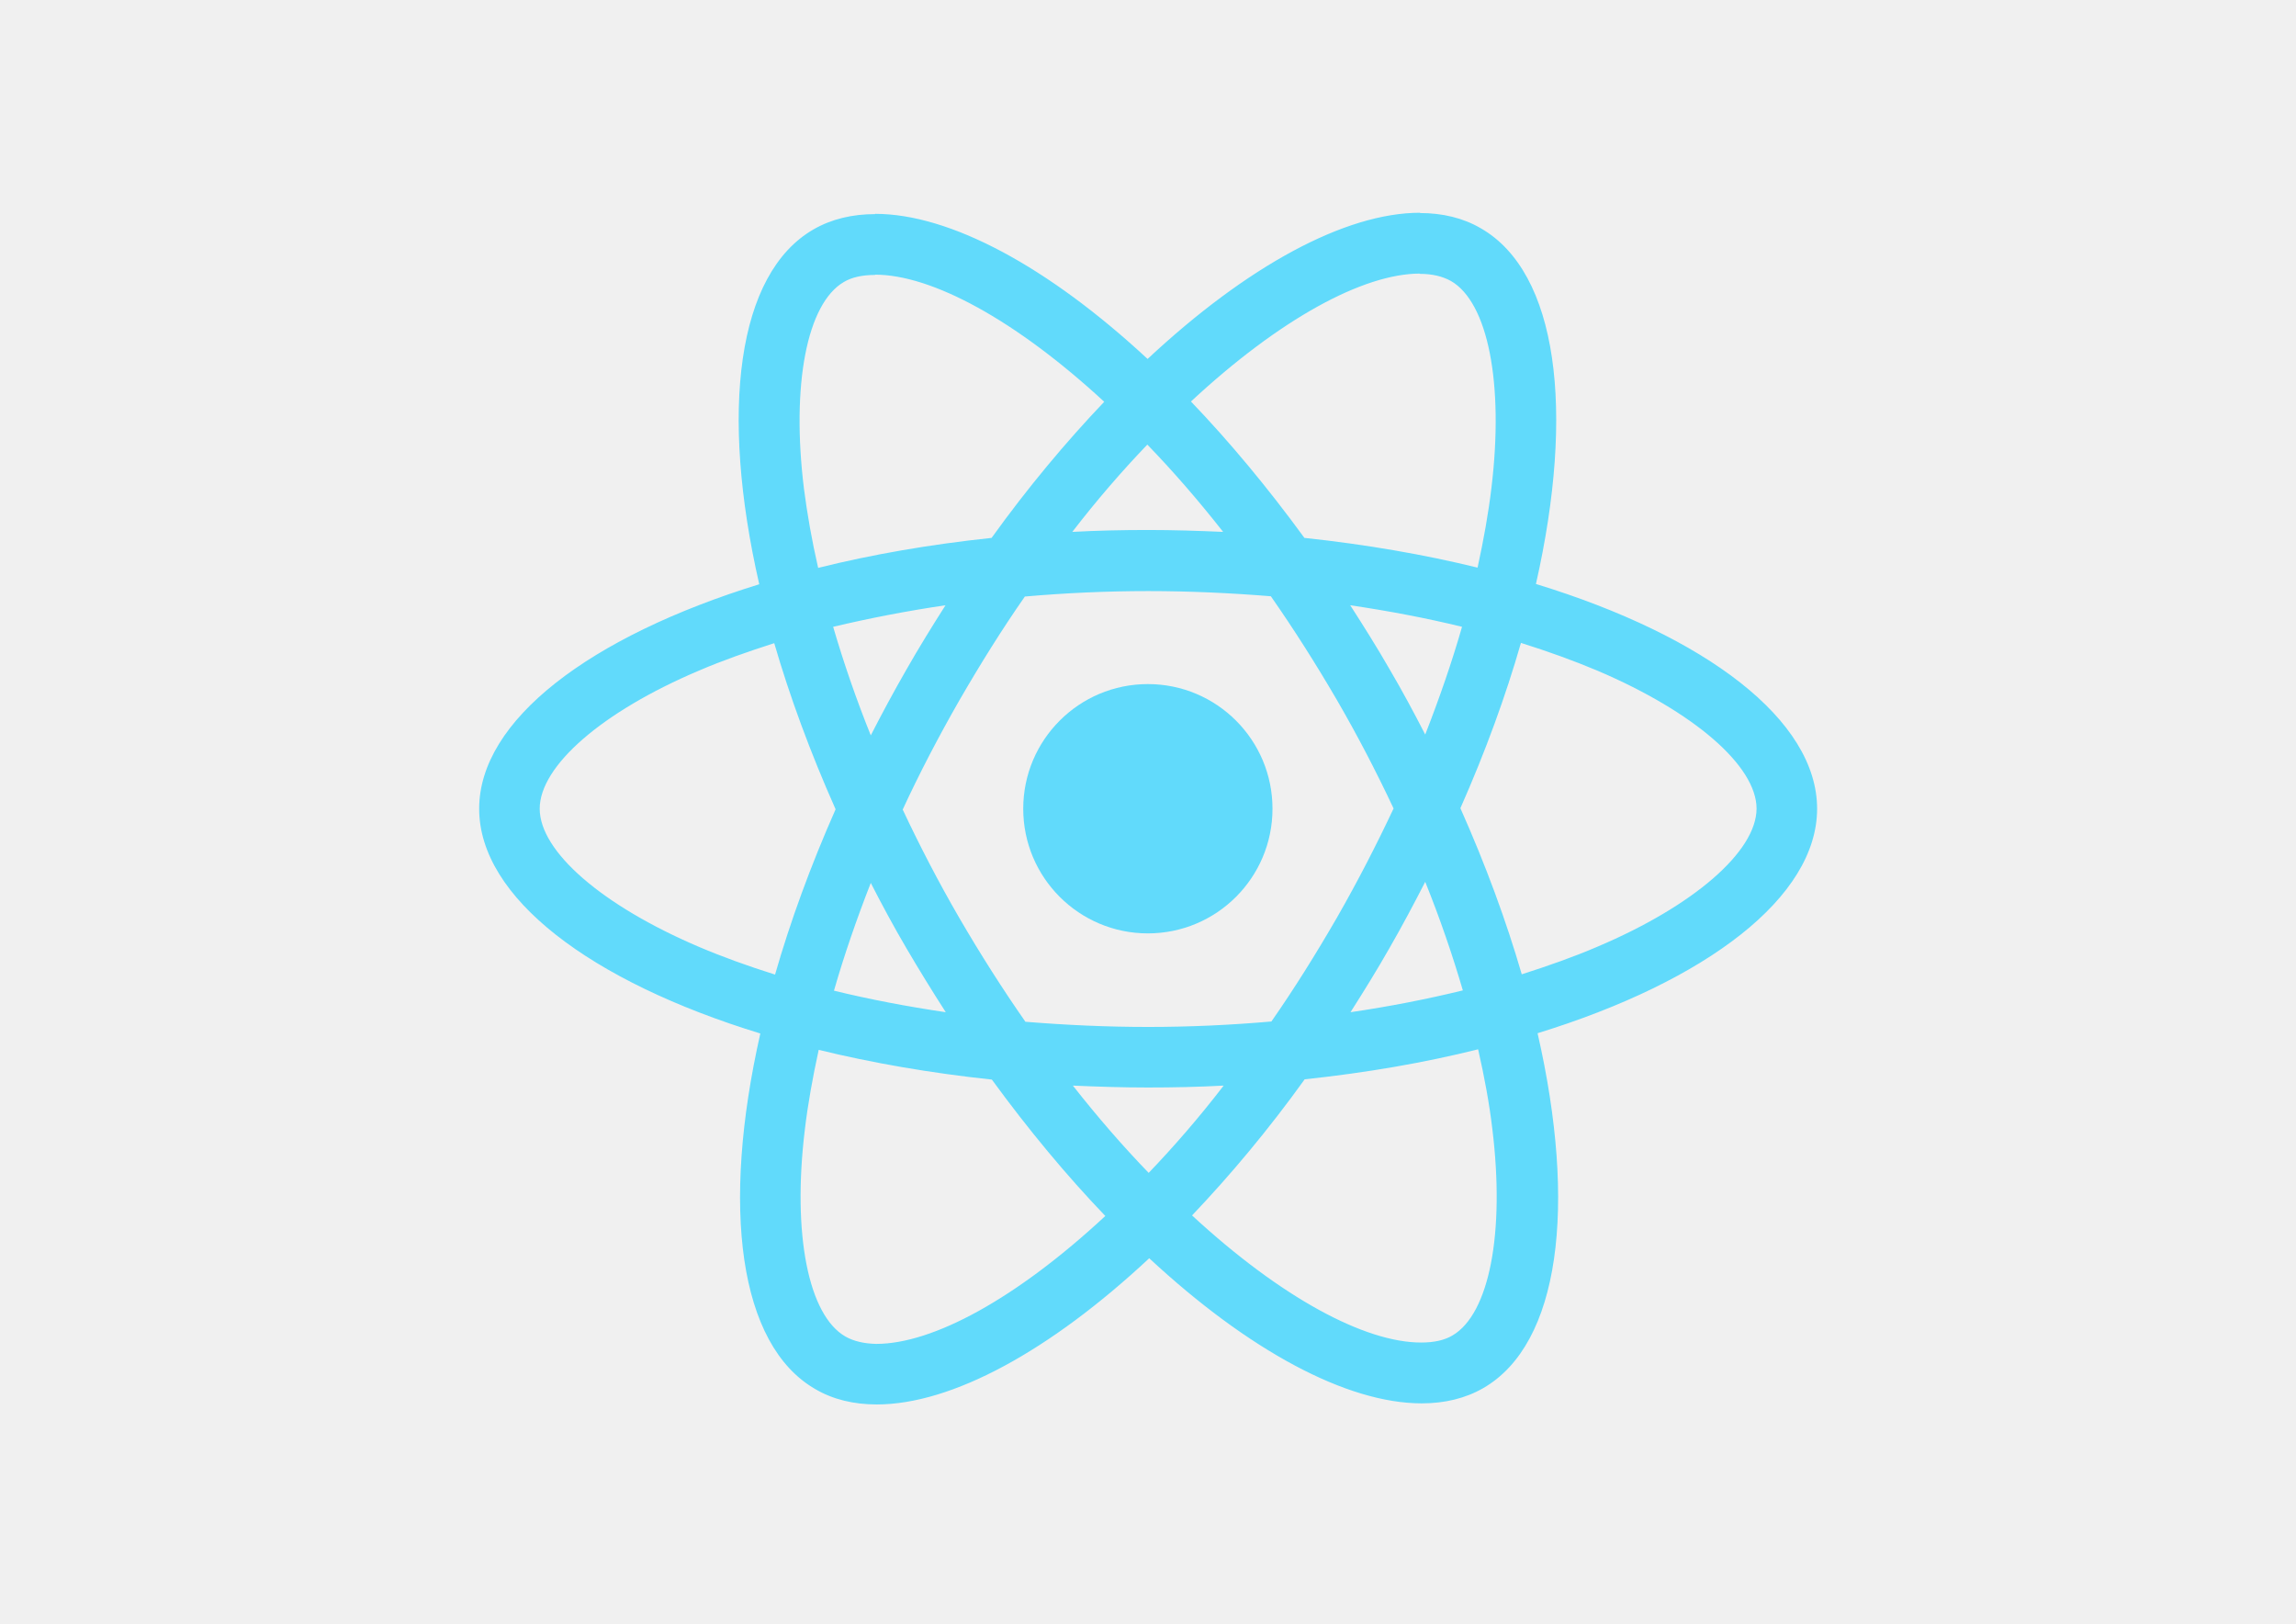
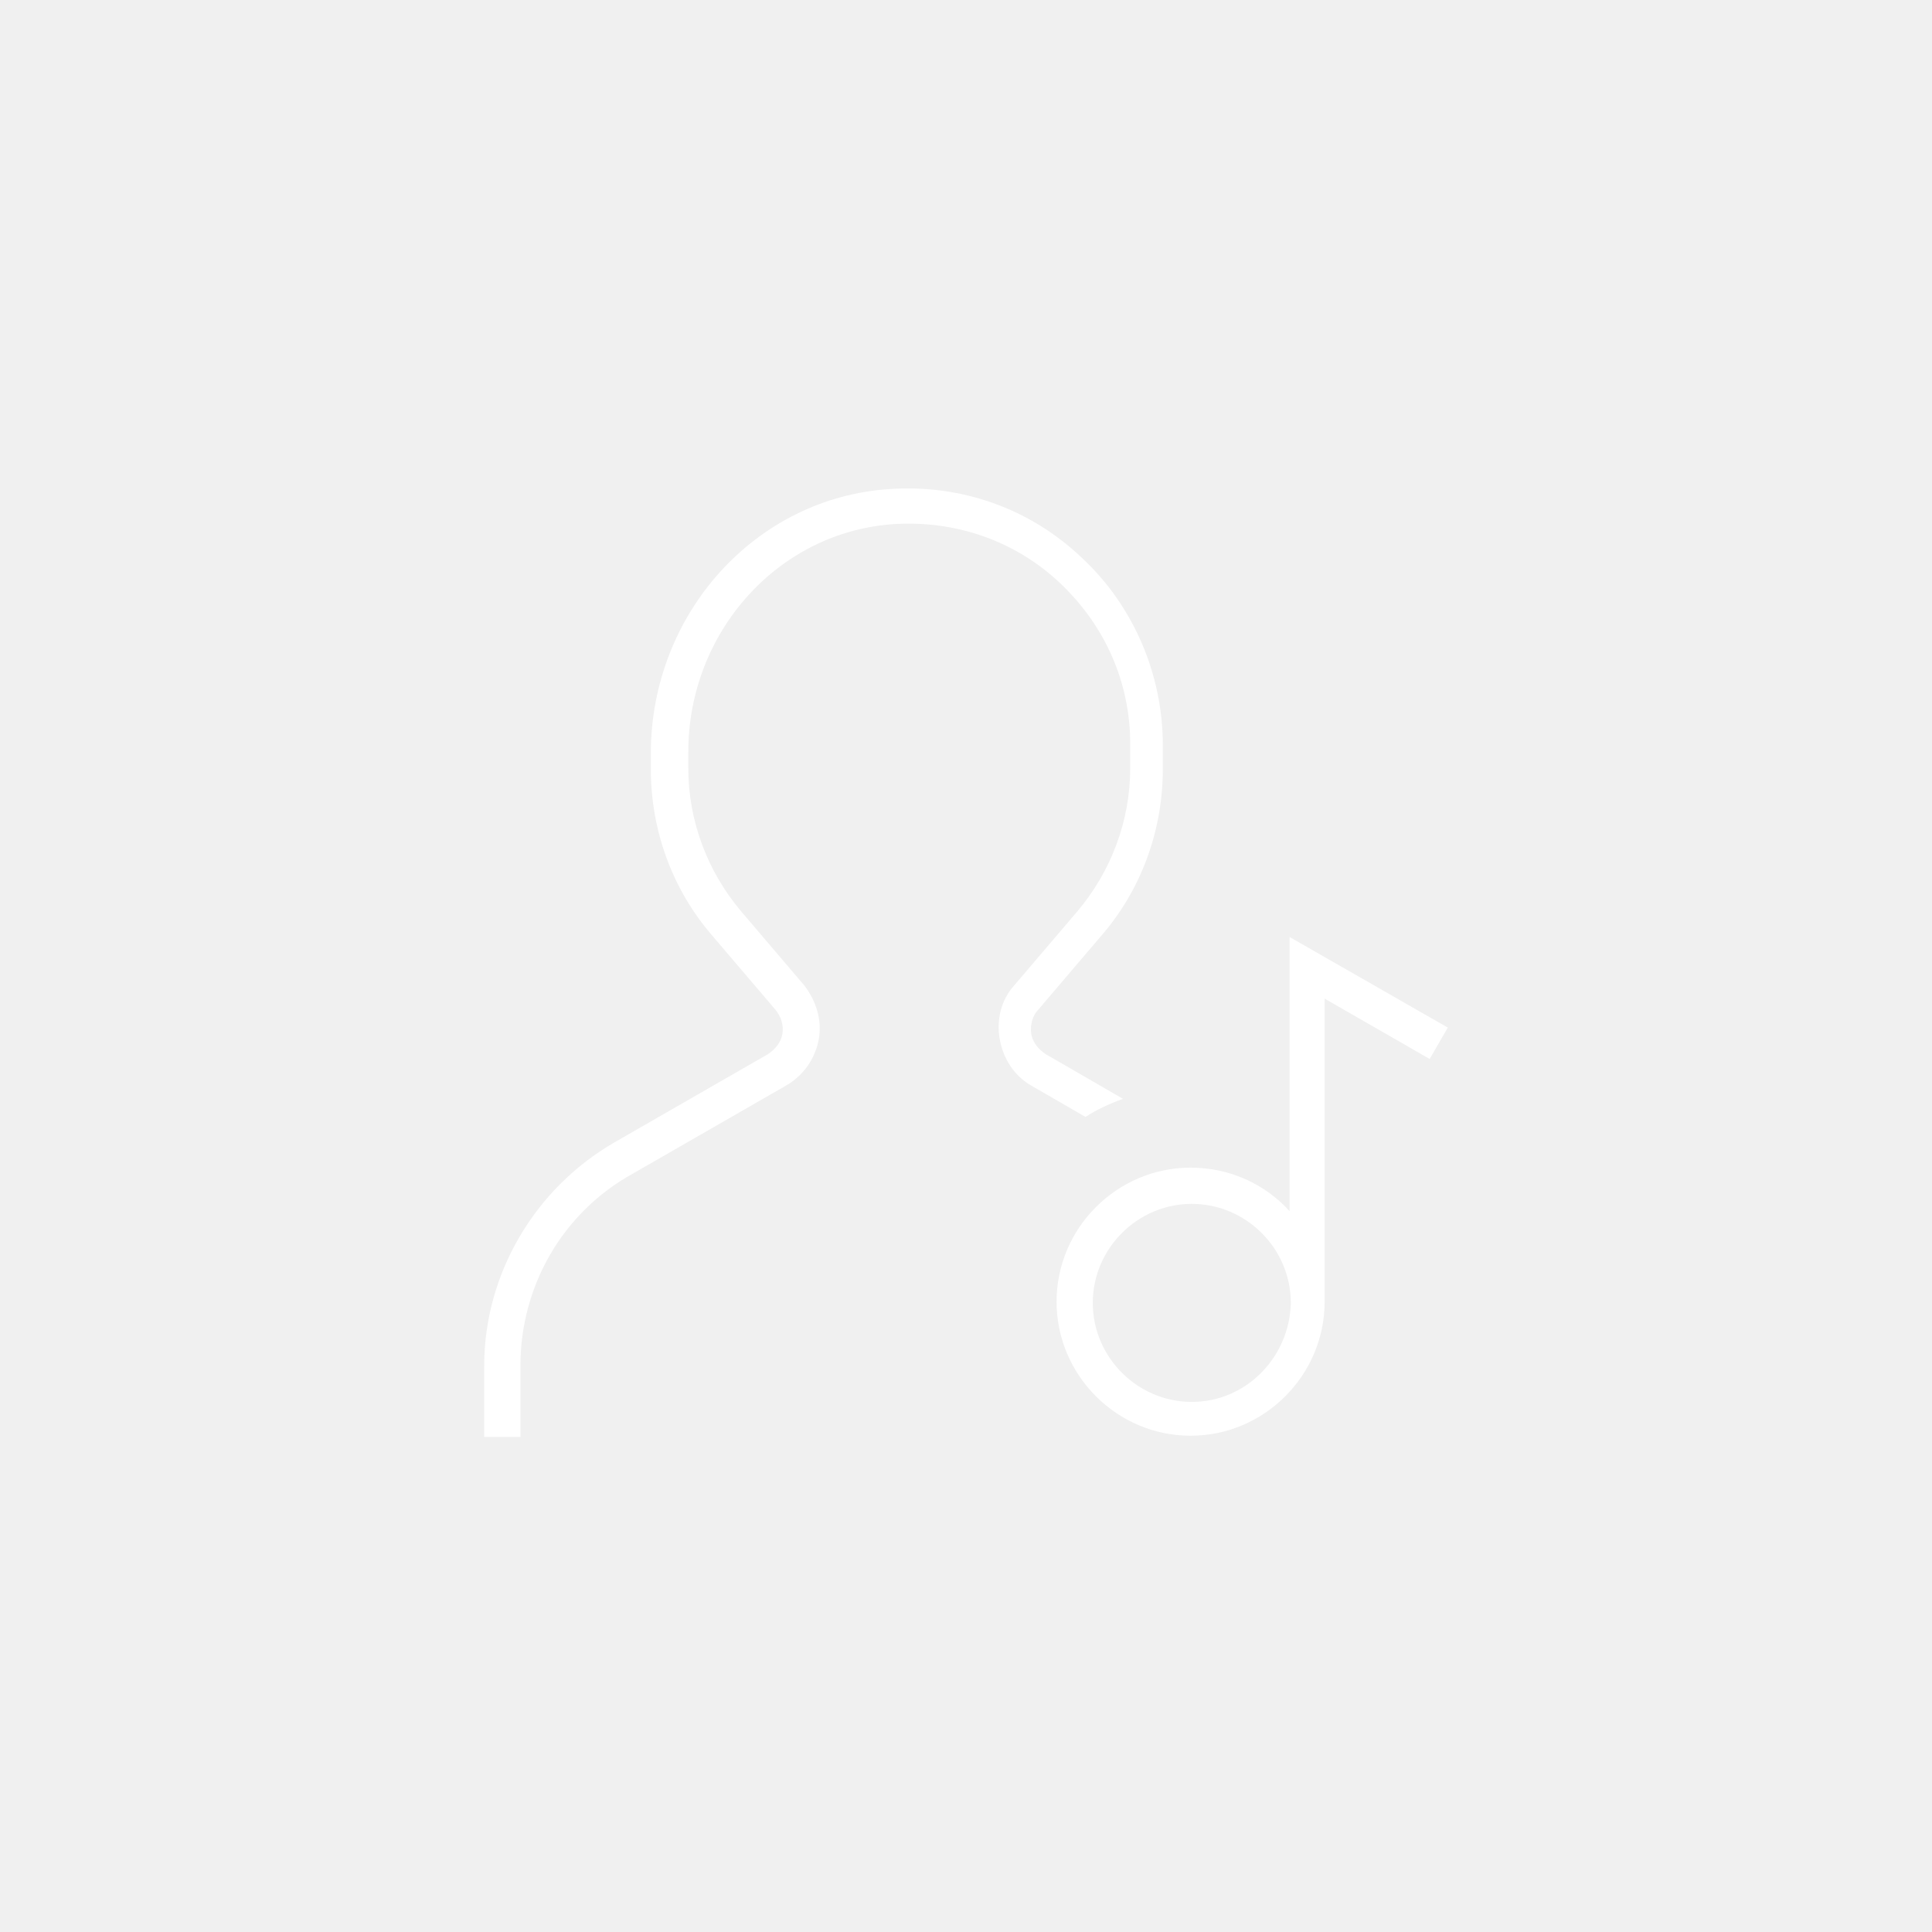
- <svg xmlns="http://www.w3.org/2000/svg" viewBox="0 0 841.9 595.3">
-   <g fill="#61DAFB">
-     <path d="M666.3 296.5c0-32.5-40.7-63.3-103.1-82.4 14.4-63.6 8-114.2-20.2-130.4-6.5-3.8-14.1-5.6-22.4-5.6v22.3c4.6 0 8.3.9 11.4 2.6 13.6 7.8 19.5 37.5 14.9 75.7-1.1 9.4-2.9 19.3-5.1 29.4-19.6-4.8-41-8.5-63.5-10.9-13.5-18.5-27.5-35.3-41.6-50 32.6-30.3 63.2-46.9 84-46.9V78c-27.5 0-63.5 19.6-99.9 53.6-36.4-33.8-72.4-53.2-99.9-53.2v22.3c20.7 0 51.4 16.5 84 46.6-14 14.7-28 31.4-41.3 49.9-22.6 2.4-44 6.1-63.6 11-2.3-10-4-19.7-5.2-29-4.7-38.2 1.1-67.9 14.6-75.8 3-1.8 6.9-2.6 11.5-2.6V78.5c-8.4 0-16 1.8-22.6 5.6-28.1 16.2-34.4 66.7-19.9 130.1-62.2 19.2-102.7 49.9-102.7 82.3 0 32.5 40.7 63.3 103.1 82.4-14.4 63.6-8 114.2 20.2 130.4 6.5 3.8 14.1 5.6 22.5 5.6 27.5 0 63.5-19.6 99.9-53.6 36.4 33.8 72.4 53.2 99.9 53.2 8.4 0 16-1.8 22.6-5.6 28.1-16.2 34.4-66.7 19.9-130.1 62-19.1 102.5-49.9 102.5-82.3zm-130.2-66.7c-3.7 12.9-8.3 26.2-13.5 39.5-4.1-8-8.4-16-13.1-24-4.6-8-9.5-15.8-14.4-23.4 14.2 2.1 27.9 4.7 41 7.9zm-45.8 106.5c-7.8 13.5-15.8 26.3-24.1 38.2-14.9 1.3-30 2-45.2 2-15.1 0-30.2-.7-45-1.9-8.3-11.9-16.4-24.6-24.2-38-7.6-13.1-14.5-26.4-20.8-39.8 6.2-13.4 13.2-26.8 20.7-39.9 7.8-13.5 15.8-26.3 24.1-38.2 14.9-1.3 30-2 45.2-2 15.1 0 30.2.7 45 1.9 8.3 11.9 16.4 24.6 24.2 38 7.6 13.1 14.5 26.4 20.8 39.8-6.3 13.4-13.2 26.8-20.7 39.9zm32.3-13c5.4 13.4 10 26.8 13.8 39.8-13.1 3.2-26.9 5.9-41.2 8 4.9-7.7 9.8-15.6 14.4-23.7 4.6-8 8.9-16.1 13-24.1zM421.2 430c-9.3-9.6-18.6-20.3-27.8-32 9 .4 18.2.7 27.5.7 9.4 0 18.7-.2 27.8-.7-9 11.7-18.3 22.4-27.5 32zm-74.4-58.9c-14.2-2.1-27.9-4.7-41-7.9 3.7-12.9 8.3-26.2 13.5-39.5 4.1 8 8.4 16 13.1 24 4.7 8 9.5 15.8 14.4 23.4zM420.7 163c9.3 9.6 18.6 20.3 27.8 32-9-.4-18.2-.7-27.5-.7-9.4 0-18.7.2-27.8.7 9-11.7 18.3-22.4 27.5-32zm-74 58.9c-4.9 7.7-9.8 15.6-14.4 23.7-4.6 8-8.9 16-13 24-5.4-13.4-10-26.8-13.8-39.8 13.1-3.1 26.9-5.8 41.2-7.9zm-90.5 125.2c-35.4-15.1-58.3-34.9-58.3-50.6 0-15.7 22.9-35.6 58.3-50.6 8.6-3.7 18-7 27.7-10.1 5.7 19.6 13.2 40 22.5 60.9-9.2 20.8-16.6 41.1-22.2 60.6-9.9-3.1-19.3-6.5-28-10.2zM310 490c-13.6-7.8-19.5-37.5-14.9-75.7 1.1-9.4 2.9-19.3 5.1-29.4 19.6 4.8 41 8.5 63.5 10.9 13.5 18.5 27.5 35.3 41.6 50-32.6 30.3-63.2 46.9-84 46.9-4.5-.1-8.3-1-11.3-2.7zm237.2-76.2c4.7 38.2-1.1 67.9-14.6 75.8-3 1.8-6.9 2.6-11.5 2.6-20.7 0-51.4-16.5-84-46.6 14-14.7 28-31.4 41.3-49.9 22.6-2.4 44-6.1 63.6-11 2.3 10.1 4.1 19.8 5.2 29.1zm38.5-66.7c-8.6 3.7-18 7-27.7 10.1-5.7-19.6-13.2-40-22.5-60.9 9.2-20.8 16.6-41.1 22.2-60.6 9.9 3.1 19.3 6.5 28.1 10.2 35.4 15.1 58.3 34.9 58.3 50.6-.1 15.7-23 35.6-58.4 50.6zM320.8 78.4z" />
-     <circle cx="420.9" cy="296.5" r="45.7" />
-     <path d="M520.5 78.1z" />
-   </g>
+ <svg xmlns="http://www.w3.org/2000/svg" version="1.1" id="Layer_1" x="0px" y="0px" viewBox="-305 316.5 160 160" style="enable-background:new -305 316.5 160 160;" xml:space="preserve">
+   <path fill="#fff" d="M-212,407.5l-6.4-3.7c-0.6-0.4-1.1-1-1.2-1.7c-0.1-0.7,0.1-1.5,0.6-2l5.2-6.1c3.3-3.8,5.1-8.7,5.1-13.8v-2  c0-5.8-2.4-11.5-6.7-15.5c-4.3-4.1-10-6.1-15.9-5.7c-11.1,0.7-19.8,10.3-19.8,21.9v1.3c0,5.1,1.8,10,5.1,13.8l5.2,6.1  c0.5,0.6,0.7,1.3,0.6,2c-0.1,0.7-0.6,1.3-1.2,1.7l-12.7,7.3c-6.6,3.8-10.8,10.9-10.8,18.5v5.9h3v-5.9c0-6.6,3.5-12.7,9.3-15.9  l12.7-7.3c1.4-0.8,2.4-2.2,2.7-3.8c0.3-1.6-0.2-3.2-1.2-4.5l-5.2-6.1c-2.8-3.3-4.4-7.5-4.4-11.9v-1.3c0-10,7.5-18.3,17.1-18.9  c5.1-0.3,10,1.4,13.7,4.9c3.7,3.5,5.8,8.2,5.8,13.3v2c0,4.4-1.6,8.6-4.4,11.9l-5.2,6.1c-1.1,1.2-1.5,2.9-1.2,4.5  c0.3,1.6,1.2,3,2.6,3.8l4.5,2.6C-214.2,408.4-213.1,407.9-212,407.5L-212,407.5z M-198.2,394.1v22.7c-2-2.2-4.9-3.6-8.2-3.6  c-6.1,0-11.1,5-11.1,11.1c0,6.1,5,11.1,11.1,11.1c6.1,0,11.1-5,11.1-11.1v-25.1l8.7,5l1.5-2.6L-198.2,394.1L-198.2,394.1z   M-206.3,432.6c-4.5,0-8.2-3.7-8.2-8.2c0-4.5,3.7-8.2,8.2-8.2c4.5,0,8.2,3.7,8.2,8.2C-198.2,428.9-201.8,432.6-206.3,432.6  L-206.3,432.6z" />
</svg>
